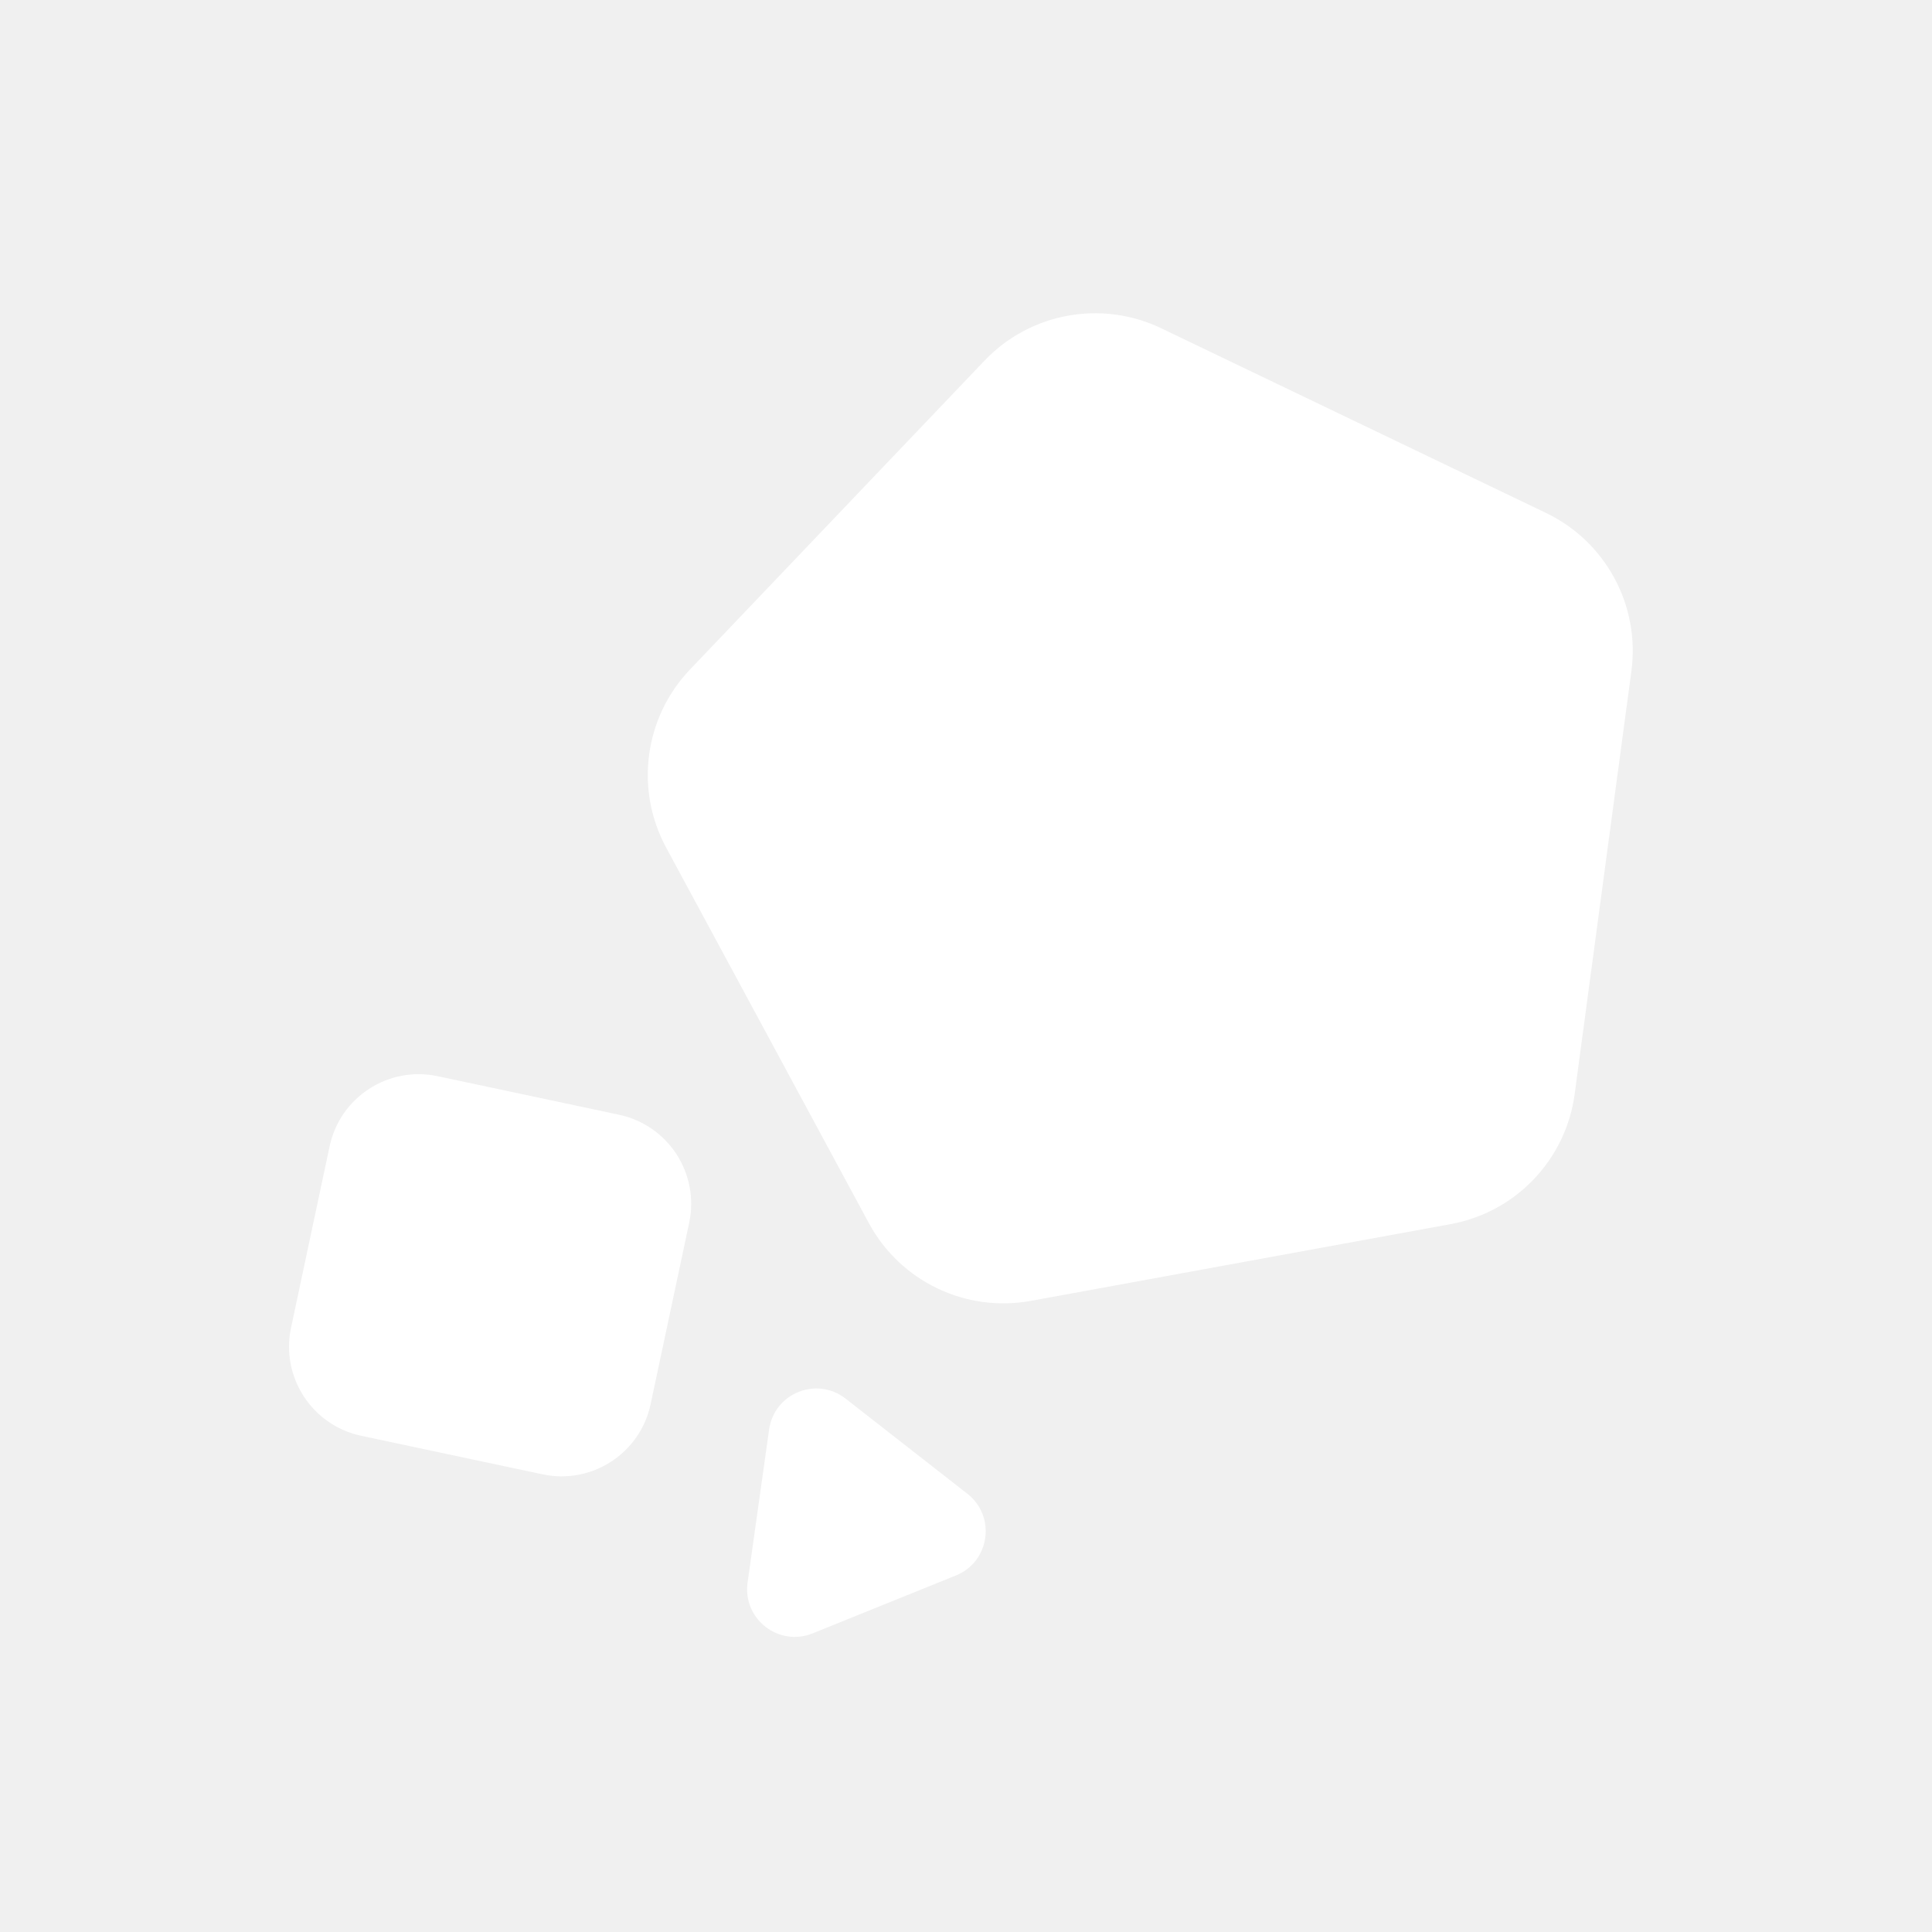
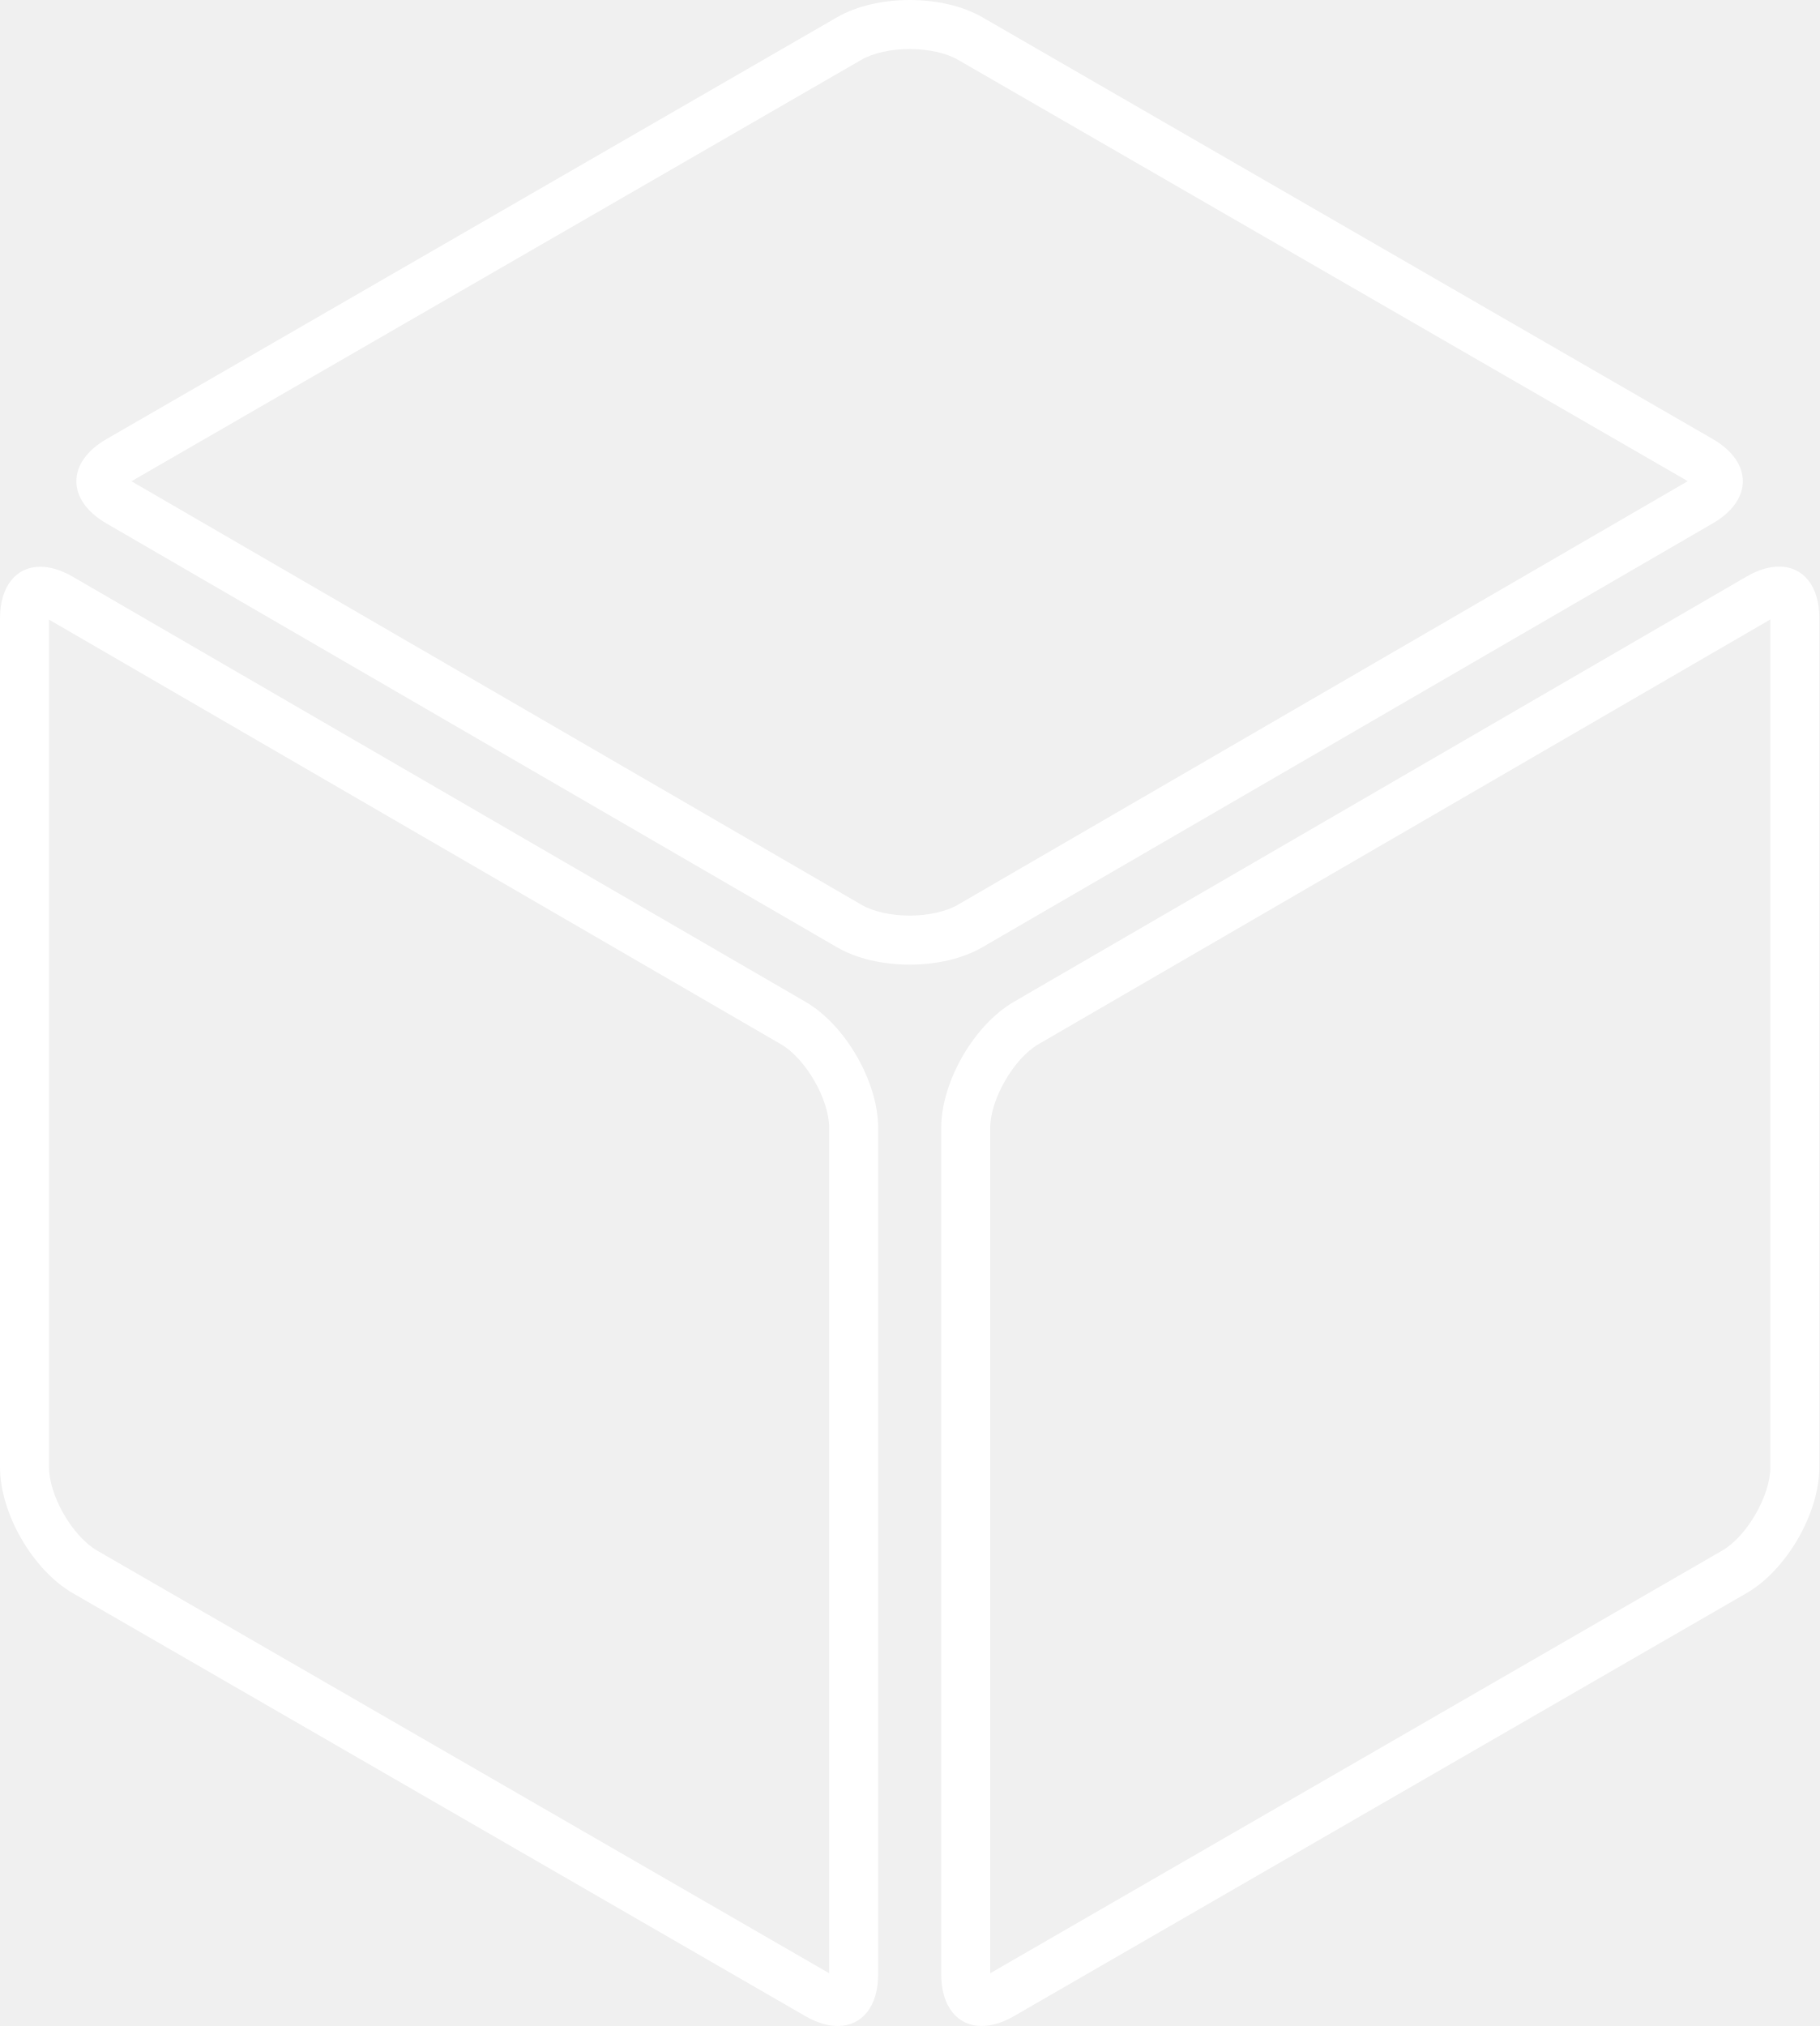
- <svg xmlns="http://www.w3.org/2000/svg" width="4096" height="4096" viewBox="0 0 4096 4096">
-   <defs>
-     <style>
-       .cls-1 {
-         fill: #fff;
-         fill-rule: evenodd;
-       }
-     </style>
-   </defs>
-   <path id="Polygon_1" data-name="Polygon 1" class="cls-1" d="M2087.33,764.522a324,324,0,0,1,374.67-68.5l815.77,391.531a323.989,323.989,0,0,1,180.93,335.16l-120.28,896.83a324.014,324.014,0,0,1-262.85,275.65l-890.1,162.74a324.014,324.014,0,0,1-343.39-164.81l-429.83-796.24a324,324,0,0,1,50.63-377.51Z" />
-   <path id="Polygon_2" data-name="Polygon 2" class="cls-1" d="M1312.49,2363.39c104.26,22.16,170.81,124.65,148.65,228.91l-81.79,384.77c-22.16,104.26-124.64,170.82-228.9,148.66l-384.778-81.79c-104.261-22.16-170.817-124.65-148.655-228.91L698.8,2430.26C720.964,2326,823.451,2259.44,927.712,2281.6Z" />
-   <path id="Polygon_3" data-name="Polygon 3" class="cls-1" d="M1630.54,3030.72c10.82-76.99,100.93-113.4,162.2-65.53l258.18,201.72c61.27,47.86,47.74,144.11-24.35,173.23l-303.78,122.74c-72.09,29.12-148.67-30.71-137.85-107.71Z" />
+ <svg xmlns="http://www.w3.org/2000/svg" data-v-423bf9ae="" viewBox="0 0 53.885 60" class="icon">
+   <g data-v-423bf9ae="" id="1b6d717f-1042-461c-a31a-cb5d9e74ca73" transform="matrix(0.7256806,0,0,0.7256806,-5.712559,-2.544962)" stroke="none" fill="white">
+     <path d="M45 5.507c.757 0 1.493.164 1.97.439l29.786 17.197-29.794 17.29c-.475.275-1.209.44-1.963.44s-1.488-.164-1.962-.439l-29.8-17.287L43.03 5.946c.476-.275 1.213-.439 1.97-.439m0-2c-1.077 0-2.153.236-2.97.708L12.214 21.429c-1.634.943-1.635 2.489-.003 3.436l29.822 17.3c.815.473 1.891.709 2.966.709 1.076 0 2.151-.237 2.967-.71l29.815-17.302c1.632-.947 1.63-2.493-.004-3.437L47.97 4.214c-.817-.471-1.893-.707-2.97-.707zM9.872 28.793l29.871 17.328c1.013.588 1.971 2.25 1.971 3.421v34.494L11.842 66.79c-1.013-.584-1.97-2.243-1.97-3.412V28.793m-.355-2.157c-.973 0-1.645.776-1.645 2.114v34.628c0 1.887 1.336 4.201 2.97 5.145l29.901 17.263c.473.273.922.402 1.32.402.977 0 1.65-.777 1.65-2.117V49.542c0-1.887-1.335-4.204-2.967-5.151l-29.908-17.35c-.473-.274-.922-.405-1.321-.405zM80.127 28.786v34.592c0 1.169-.958 2.827-1.971 3.412l-29.87 17.246V49.542c0-1.171.958-2.834 1.971-3.422l29.87-17.334m.355-2.157c-.398 0-.848.13-1.322.405L49.253 44.391c-1.632.947-2.967 3.265-2.967 5.151V84.07c0 1.34.675 2.117 1.65 2.117.398 0 .847-.129 1.32-.402l29.899-17.263c1.634-.943 2.971-3.258 2.971-5.145V28.742c.001-1.338-.671-2.113-1.644-2.113z" />
+   </g>
</svg>
